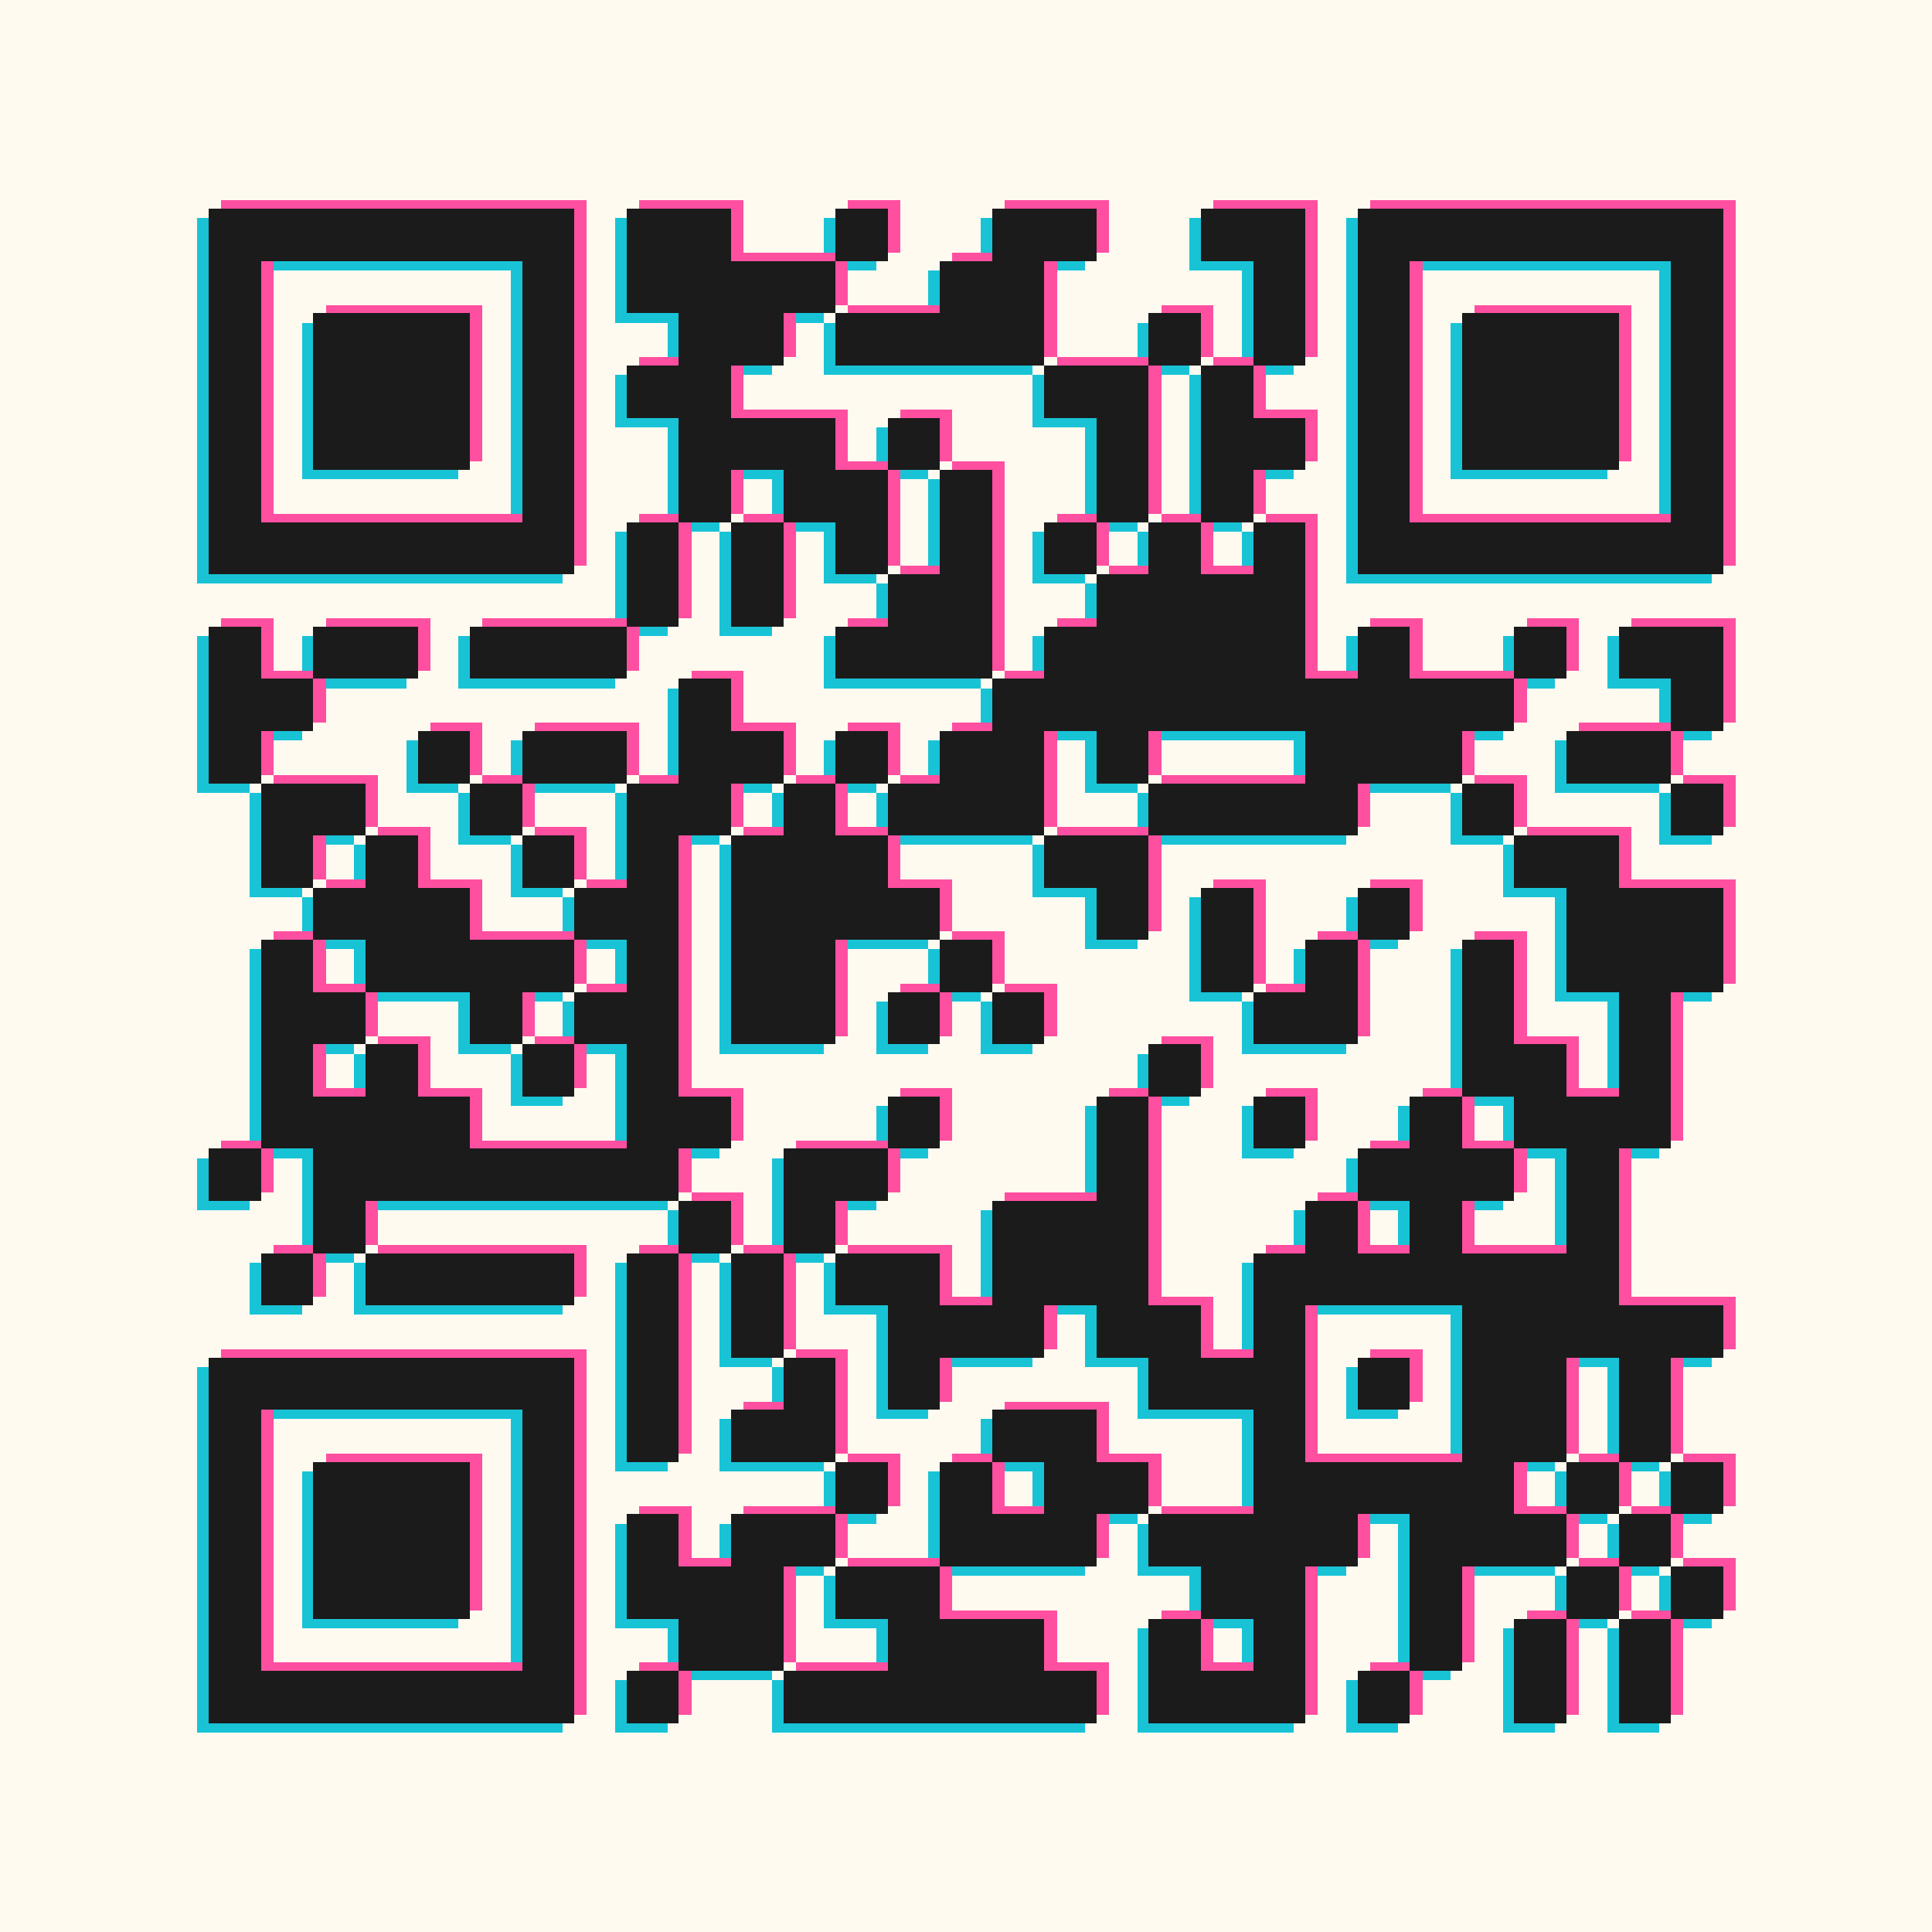
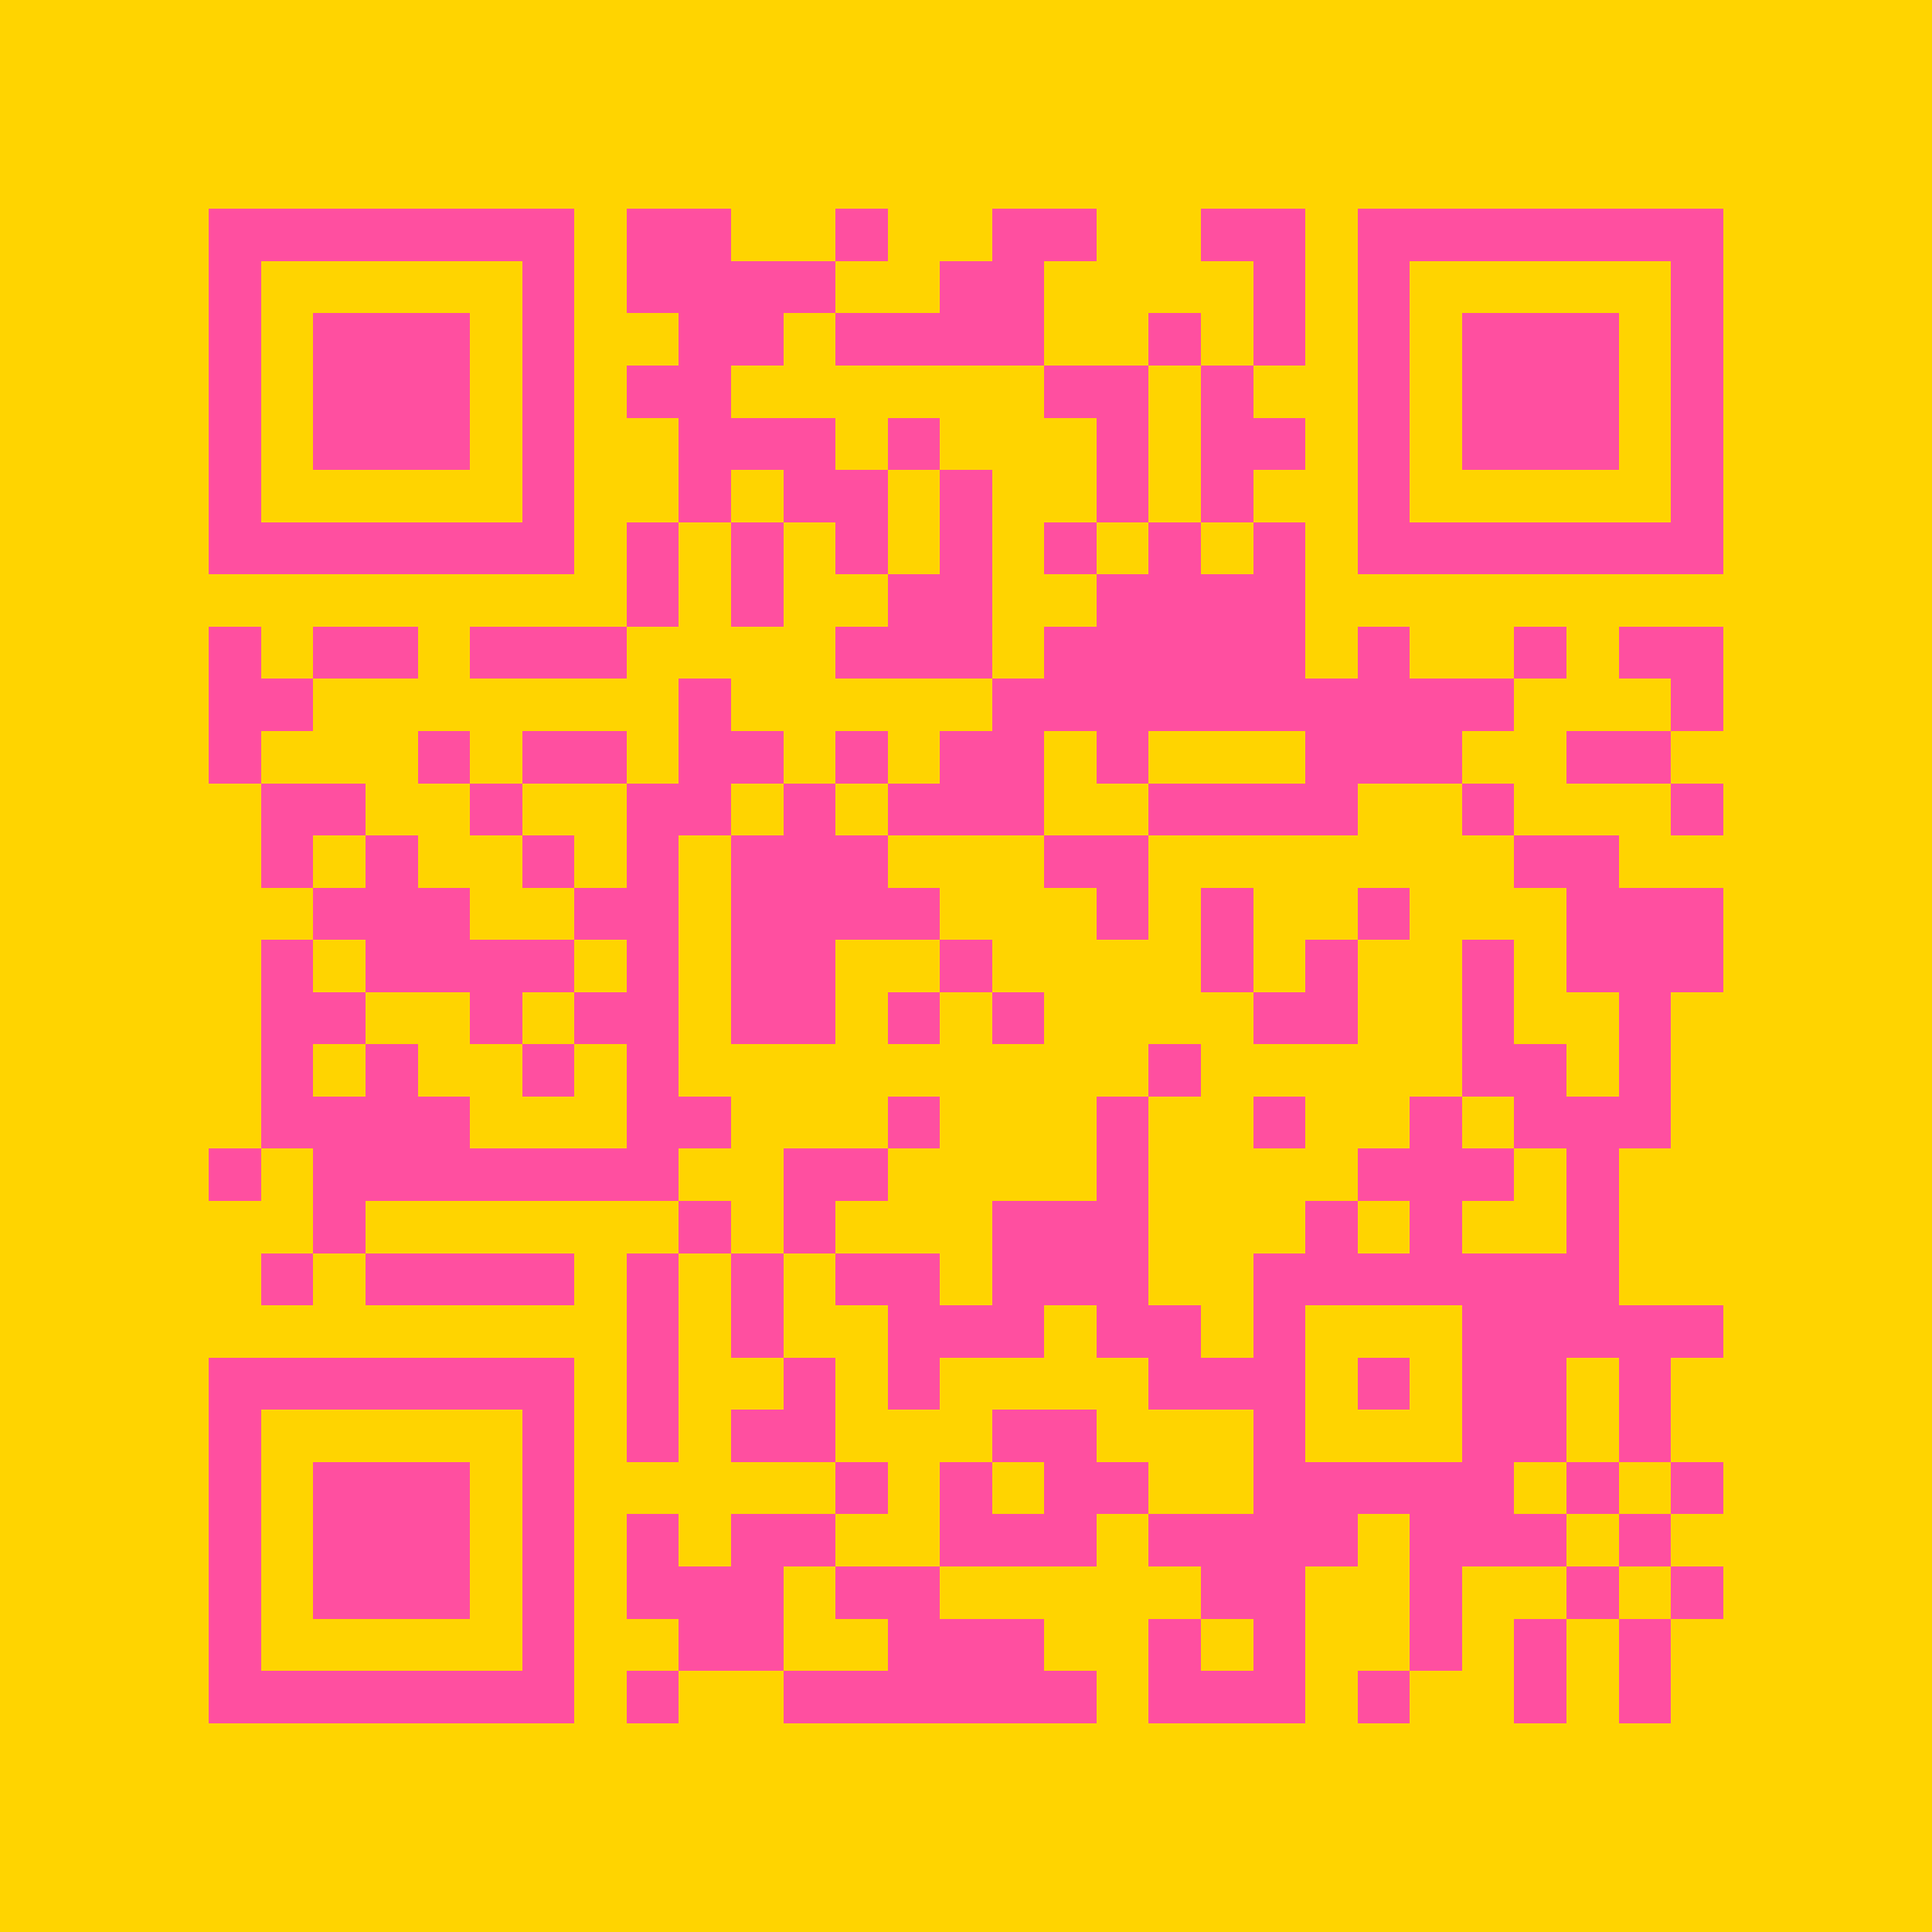
<svg xmlns="http://www.w3.org/2000/svg" viewBox="0 0 37 37" shape-rendering="crispEdges">
-   <rect width="37" height="37" fill="#fffaf0" />
-   <defs>
-     <g id="m">
-       <rect x="4" y="4" width="1" height="1" />
-       <rect x="5" y="4" width="1" height="1" />
-       <rect x="6" y="4" width="1" height="1" />
-       <rect x="7" y="4" width="1" height="1" />
-       <rect x="8" y="4" width="1" height="1" />
-       <rect x="9" y="4" width="1" height="1" />
-       <rect x="10" y="4" width="1" height="1" />
-       <rect x="12" y="4" width="1" height="1" />
-       <rect x="13" y="4" width="1" height="1" />
-       <rect x="16" y="4" width="1" height="1" />
-       <rect x="19" y="4" width="1" height="1" />
-       <rect x="20" y="4" width="1" height="1" />
-       <rect x="23" y="4" width="1" height="1" />
-       <rect x="24" y="4" width="1" height="1" />
-       <rect x="26" y="4" width="1" height="1" />
-       <rect x="27" y="4" width="1" height="1" />
-       <rect x="28" y="4" width="1" height="1" />
-       <rect x="29" y="4" width="1" height="1" />
-       <rect x="30" y="4" width="1" height="1" />
-       <rect x="31" y="4" width="1" height="1" />
-       <rect x="32" y="4" width="1" height="1" />
-       <rect x="4" y="5" width="1" height="1" />
-       <rect x="10" y="5" width="1" height="1" />
-       <rect x="12" y="5" width="1" height="1" />
-       <rect x="13" y="5" width="1" height="1" />
-       <rect x="14" y="5" width="1" height="1" />
-       <rect x="15" y="5" width="1" height="1" />
-       <rect x="18" y="5" width="1" height="1" />
-       <rect x="19" y="5" width="1" height="1" />
-       <rect x="24" y="5" width="1" height="1" />
-       <rect x="26" y="5" width="1" height="1" />
-       <rect x="32" y="5" width="1" height="1" />
-       <rect x="4" y="6" width="1" height="1" />
-       <rect x="6" y="6" width="1" height="1" />
-       <rect x="7" y="6" width="1" height="1" />
-       <rect x="8" y="6" width="1" height="1" />
-       <rect x="10" y="6" width="1" height="1" />
-       <rect x="13" y="6" width="1" height="1" />
-       <rect x="14" y="6" width="1" height="1" />
-       <rect x="16" y="6" width="1" height="1" />
-       <rect x="17" y="6" width="1" height="1" />
-       <rect x="18" y="6" width="1" height="1" />
-       <rect x="19" y="6" width="1" height="1" />
-       <rect x="22" y="6" width="1" height="1" />
-       <rect x="24" y="6" width="1" height="1" />
-       <rect x="26" y="6" width="1" height="1" />
-       <rect x="28" y="6" width="1" height="1" />
-       <rect x="29" y="6" width="1" height="1" />
-       <rect x="30" y="6" width="1" height="1" />
-       <rect x="32" y="6" width="1" height="1" />
-       <rect x="4" y="7" width="1" height="1" />
-       <rect x="6" y="7" width="1" height="1" />
-       <rect x="7" y="7" width="1" height="1" />
-       <rect x="8" y="7" width="1" height="1" />
-       <rect x="10" y="7" width="1" height="1" />
-       <rect x="12" y="7" width="1" height="1" />
-       <rect x="13" y="7" width="1" height="1" />
-       <rect x="20" y="7" width="1" height="1" />
-       <rect x="21" y="7" width="1" height="1" />
-       <rect x="23" y="7" width="1" height="1" />
-       <rect x="26" y="7" width="1" height="1" />
-       <rect x="28" y="7" width="1" height="1" />
-       <rect x="29" y="7" width="1" height="1" />
-       <rect x="30" y="7" width="1" height="1" />
-       <rect x="32" y="7" width="1" height="1" />
-       <rect x="4" y="8" width="1" height="1" />
-       <rect x="6" y="8" width="1" height="1" />
-       <rect x="7" y="8" width="1" height="1" />
-       <rect x="8" y="8" width="1" height="1" />
-       <rect x="10" y="8" width="1" height="1" />
-       <rect x="13" y="8" width="1" height="1" />
-       <rect x="14" y="8" width="1" height="1" />
-       <rect x="15" y="8" width="1" height="1" />
-       <rect x="17" y="8" width="1" height="1" />
-       <rect x="21" y="8" width="1" height="1" />
-       <rect x="23" y="8" width="1" height="1" />
-       <rect x="24" y="8" width="1" height="1" />
-       <rect x="26" y="8" width="1" height="1" />
-       <rect x="28" y="8" width="1" height="1" />
-       <rect x="29" y="8" width="1" height="1" />
-       <rect x="30" y="8" width="1" height="1" />
-       <rect x="32" y="8" width="1" height="1" />
-       <rect x="4" y="9" width="1" height="1" />
-       <rect x="10" y="9" width="1" height="1" />
-       <rect x="13" y="9" width="1" height="1" />
-       <rect x="15" y="9" width="1" height="1" />
-       <rect x="16" y="9" width="1" height="1" />
-       <rect x="18" y="9" width="1" height="1" />
-       <rect x="21" y="9" width="1" height="1" />
-       <rect x="23" y="9" width="1" height="1" />
-       <rect x="26" y="9" width="1" height="1" />
-       <rect x="32" y="9" width="1" height="1" />
-       <rect x="4" y="10" width="1" height="1" />
-       <rect x="5" y="10" width="1" height="1" />
-       <rect x="6" y="10" width="1" height="1" />
-       <rect x="7" y="10" width="1" height="1" />
-       <rect x="8" y="10" width="1" height="1" />
-       <rect x="9" y="10" width="1" height="1" />
-       <rect x="10" y="10" width="1" height="1" />
-       <rect x="12" y="10" width="1" height="1" />
-       <rect x="14" y="10" width="1" height="1" />
-       <rect x="16" y="10" width="1" height="1" />
-       <rect x="18" y="10" width="1" height="1" />
-       <rect x="20" y="10" width="1" height="1" />
-       <rect x="22" y="10" width="1" height="1" />
-       <rect x="24" y="10" width="1" height="1" />
-       <rect x="26" y="10" width="1" height="1" />
-       <rect x="27" y="10" width="1" height="1" />
-       <rect x="28" y="10" width="1" height="1" />
-       <rect x="29" y="10" width="1" height="1" />
-       <rect x="30" y="10" width="1" height="1" />
-       <rect x="31" y="10" width="1" height="1" />
-       <rect x="32" y="10" width="1" height="1" />
-       <rect x="12" y="11" width="1" height="1" />
-       <rect x="14" y="11" width="1" height="1" />
-       <rect x="17" y="11" width="1" height="1" />
-       <rect x="18" y="11" width="1" height="1" />
-       <rect x="21" y="11" width="1" height="1" />
-       <rect x="22" y="11" width="1" height="1" />
-       <rect x="23" y="11" width="1" height="1" />
-       <rect x="24" y="11" width="1" height="1" />
-       <rect x="4" y="12" width="1" height="1" />
-       <rect x="6" y="12" width="1" height="1" />
-       <rect x="7" y="12" width="1" height="1" />
-       <rect x="9" y="12" width="1" height="1" />
-       <rect x="10" y="12" width="1" height="1" />
-       <rect x="11" y="12" width="1" height="1" />
-       <rect x="16" y="12" width="1" height="1" />
-       <rect x="17" y="12" width="1" height="1" />
-       <rect x="18" y="12" width="1" height="1" />
-       <rect x="20" y="12" width="1" height="1" />
-       <rect x="21" y="12" width="1" height="1" />
-       <rect x="22" y="12" width="1" height="1" />
-       <rect x="23" y="12" width="1" height="1" />
-       <rect x="24" y="12" width="1" height="1" />
-       <rect x="26" y="12" width="1" height="1" />
-       <rect x="29" y="12" width="1" height="1" />
-       <rect x="31" y="12" width="1" height="1" />
-       <rect x="32" y="12" width="1" height="1" />
-       <rect x="4" y="13" width="1" height="1" />
-       <rect x="5" y="13" width="1" height="1" />
-       <rect x="13" y="13" width="1" height="1" />
-       <rect x="19" y="13" width="1" height="1" />
-       <rect x="20" y="13" width="1" height="1" />
-       <rect x="21" y="13" width="1" height="1" />
-       <rect x="22" y="13" width="1" height="1" />
-       <rect x="23" y="13" width="1" height="1" />
-       <rect x="24" y="13" width="1" height="1" />
-       <rect x="25" y="13" width="1" height="1" />
-       <rect x="26" y="13" width="1" height="1" />
-       <rect x="27" y="13" width="1" height="1" />
-       <rect x="28" y="13" width="1" height="1" />
-       <rect x="32" y="13" width="1" height="1" />
-       <rect x="4" y="14" width="1" height="1" />
-       <rect x="8" y="14" width="1" height="1" />
-       <rect x="10" y="14" width="1" height="1" />
-       <rect x="11" y="14" width="1" height="1" />
-       <rect x="13" y="14" width="1" height="1" />
-       <rect x="14" y="14" width="1" height="1" />
-       <rect x="16" y="14" width="1" height="1" />
-       <rect x="18" y="14" width="1" height="1" />
-       <rect x="19" y="14" width="1" height="1" />
-       <rect x="21" y="14" width="1" height="1" />
-       <rect x="25" y="14" width="1" height="1" />
-       <rect x="26" y="14" width="1" height="1" />
-       <rect x="27" y="14" width="1" height="1" />
-       <rect x="30" y="14" width="1" height="1" />
-       <rect x="31" y="14" width="1" height="1" />
-       <rect x="5" y="15" width="1" height="1" />
-       <rect x="6" y="15" width="1" height="1" />
-       <rect x="9" y="15" width="1" height="1" />
-       <rect x="12" y="15" width="1" height="1" />
-       <rect x="13" y="15" width="1" height="1" />
-       <rect x="15" y="15" width="1" height="1" />
-       <rect x="17" y="15" width="1" height="1" />
-       <rect x="18" y="15" width="1" height="1" />
-       <rect x="19" y="15" width="1" height="1" />
-       <rect x="22" y="15" width="1" height="1" />
-       <rect x="23" y="15" width="1" height="1" />
-       <rect x="24" y="15" width="1" height="1" />
-       <rect x="25" y="15" width="1" height="1" />
-       <rect x="28" y="15" width="1" height="1" />
-       <rect x="32" y="15" width="1" height="1" />
-       <rect x="5" y="16" width="1" height="1" />
-       <rect x="7" y="16" width="1" height="1" />
-       <rect x="10" y="16" width="1" height="1" />
-       <rect x="12" y="16" width="1" height="1" />
-       <rect x="14" y="16" width="1" height="1" />
-       <rect x="15" y="16" width="1" height="1" />
-       <rect x="16" y="16" width="1" height="1" />
-       <rect x="20" y="16" width="1" height="1" />
-       <rect x="21" y="16" width="1" height="1" />
-       <rect x="29" y="16" width="1" height="1" />
-       <rect x="30" y="16" width="1" height="1" />
-       <rect x="6" y="17" width="1" height="1" />
-       <rect x="7" y="17" width="1" height="1" />
-       <rect x="8" y="17" width="1" height="1" />
-       <rect x="11" y="17" width="1" height="1" />
-       <rect x="12" y="17" width="1" height="1" />
-       <rect x="14" y="17" width="1" height="1" />
-       <rect x="15" y="17" width="1" height="1" />
-       <rect x="16" y="17" width="1" height="1" />
-       <rect x="17" y="17" width="1" height="1" />
-       <rect x="21" y="17" width="1" height="1" />
-       <rect x="23" y="17" width="1" height="1" />
-       <rect x="26" y="17" width="1" height="1" />
-       <rect x="30" y="17" width="1" height="1" />
-       <rect x="31" y="17" width="1" height="1" />
-       <rect x="32" y="17" width="1" height="1" />
-       <rect x="5" y="18" width="1" height="1" />
-       <rect x="7" y="18" width="1" height="1" />
-       <rect x="8" y="18" width="1" height="1" />
-       <rect x="9" y="18" width="1" height="1" />
-       <rect x="10" y="18" width="1" height="1" />
-       <rect x="12" y="18" width="1" height="1" />
-       <rect x="14" y="18" width="1" height="1" />
-       <rect x="15" y="18" width="1" height="1" />
-       <rect x="18" y="18" width="1" height="1" />
-       <rect x="23" y="18" width="1" height="1" />
-       <rect x="25" y="18" width="1" height="1" />
-       <rect x="28" y="18" width="1" height="1" />
-       <rect x="30" y="18" width="1" height="1" />
-       <rect x="31" y="18" width="1" height="1" />
-       <rect x="32" y="18" width="1" height="1" />
-       <rect x="5" y="19" width="1" height="1" />
-       <rect x="6" y="19" width="1" height="1" />
-       <rect x="9" y="19" width="1" height="1" />
-       <rect x="11" y="19" width="1" height="1" />
-       <rect x="12" y="19" width="1" height="1" />
-       <rect x="14" y="19" width="1" height="1" />
-       <rect x="15" y="19" width="1" height="1" />
-       <rect x="17" y="19" width="1" height="1" />
-       <rect x="19" y="19" width="1" height="1" />
-       <rect x="24" y="19" width="1" height="1" />
-       <rect x="25" y="19" width="1" height="1" />
-       <rect x="28" y="19" width="1" height="1" />
-       <rect x="31" y="19" width="1" height="1" />
-       <rect x="5" y="20" width="1" height="1" />
-       <rect x="7" y="20" width="1" height="1" />
-       <rect x="10" y="20" width="1" height="1" />
-       <rect x="12" y="20" width="1" height="1" />
-       <rect x="22" y="20" width="1" height="1" />
-       <rect x="28" y="20" width="1" height="1" />
-       <rect x="29" y="20" width="1" height="1" />
-       <rect x="31" y="20" width="1" height="1" />
-       <rect x="5" y="21" width="1" height="1" />
-       <rect x="6" y="21" width="1" height="1" />
-       <rect x="7" y="21" width="1" height="1" />
-       <rect x="8" y="21" width="1" height="1" />
-       <rect x="12" y="21" width="1" height="1" />
-       <rect x="13" y="21" width="1" height="1" />
-       <rect x="17" y="21" width="1" height="1" />
-       <rect x="21" y="21" width="1" height="1" />
-       <rect x="24" y="21" width="1" height="1" />
-       <rect x="27" y="21" width="1" height="1" />
-       <rect x="29" y="21" width="1" height="1" />
-       <rect x="30" y="21" width="1" height="1" />
-       <rect x="31" y="21" width="1" height="1" />
-       <rect x="4" y="22" width="1" height="1" />
-       <rect x="6" y="22" width="1" height="1" />
-       <rect x="7" y="22" width="1" height="1" />
-       <rect x="8" y="22" width="1" height="1" />
-       <rect x="9" y="22" width="1" height="1" />
-       <rect x="10" y="22" width="1" height="1" />
-       <rect x="11" y="22" width="1" height="1" />
-       <rect x="12" y="22" width="1" height="1" />
-       <rect x="15" y="22" width="1" height="1" />
-       <rect x="16" y="22" width="1" height="1" />
-       <rect x="21" y="22" width="1" height="1" />
-       <rect x="26" y="22" width="1" height="1" />
-       <rect x="27" y="22" width="1" height="1" />
-       <rect x="28" y="22" width="1" height="1" />
-       <rect x="30" y="22" width="1" height="1" />
-       <rect x="6" y="23" width="1" height="1" />
-       <rect x="13" y="23" width="1" height="1" />
-       <rect x="15" y="23" width="1" height="1" />
-       <rect x="19" y="23" width="1" height="1" />
-       <rect x="20" y="23" width="1" height="1" />
-       <rect x="21" y="23" width="1" height="1" />
-       <rect x="25" y="23" width="1" height="1" />
-       <rect x="27" y="23" width="1" height="1" />
-       <rect x="30" y="23" width="1" height="1" />
-       <rect x="5" y="24" width="1" height="1" />
-       <rect x="7" y="24" width="1" height="1" />
-       <rect x="8" y="24" width="1" height="1" />
-       <rect x="9" y="24" width="1" height="1" />
-       <rect x="10" y="24" width="1" height="1" />
-       <rect x="12" y="24" width="1" height="1" />
-       <rect x="14" y="24" width="1" height="1" />
-       <rect x="16" y="24" width="1" height="1" />
-       <rect x="17" y="24" width="1" height="1" />
-       <rect x="19" y="24" width="1" height="1" />
-       <rect x="20" y="24" width="1" height="1" />
-       <rect x="21" y="24" width="1" height="1" />
-       <rect x="24" y="24" width="1" height="1" />
-       <rect x="25" y="24" width="1" height="1" />
-       <rect x="26" y="24" width="1" height="1" />
-       <rect x="27" y="24" width="1" height="1" />
-       <rect x="28" y="24" width="1" height="1" />
-       <rect x="29" y="24" width="1" height="1" />
-       <rect x="30" y="24" width="1" height="1" />
-       <rect x="12" y="25" width="1" height="1" />
-       <rect x="14" y="25" width="1" height="1" />
-       <rect x="17" y="25" width="1" height="1" />
-       <rect x="18" y="25" width="1" height="1" />
-       <rect x="19" y="25" width="1" height="1" />
-       <rect x="21" y="25" width="1" height="1" />
-       <rect x="22" y="25" width="1" height="1" />
-       <rect x="24" y="25" width="1" height="1" />
-       <rect x="28" y="25" width="1" height="1" />
-       <rect x="29" y="25" width="1" height="1" />
-       <rect x="30" y="25" width="1" height="1" />
-       <rect x="31" y="25" width="1" height="1" />
-       <rect x="32" y="25" width="1" height="1" />
-       <rect x="4" y="26" width="1" height="1" />
-       <rect x="5" y="26" width="1" height="1" />
-       <rect x="6" y="26" width="1" height="1" />
-       <rect x="7" y="26" width="1" height="1" />
-       <rect x="8" y="26" width="1" height="1" />
-       <rect x="9" y="26" width="1" height="1" />
-       <rect x="10" y="26" width="1" height="1" />
-       <rect x="12" y="26" width="1" height="1" />
-       <rect x="15" y="26" width="1" height="1" />
-       <rect x="17" y="26" width="1" height="1" />
-       <rect x="22" y="26" width="1" height="1" />
-       <rect x="23" y="26" width="1" height="1" />
-       <rect x="24" y="26" width="1" height="1" />
-       <rect x="26" y="26" width="1" height="1" />
-       <rect x="28" y="26" width="1" height="1" />
-       <rect x="29" y="26" width="1" height="1" />
-       <rect x="31" y="26" width="1" height="1" />
-       <rect x="4" y="27" width="1" height="1" />
-       <rect x="10" y="27" width="1" height="1" />
-       <rect x="12" y="27" width="1" height="1" />
-       <rect x="14" y="27" width="1" height="1" />
-       <rect x="15" y="27" width="1" height="1" />
-       <rect x="19" y="27" width="1" height="1" />
-       <rect x="20" y="27" width="1" height="1" />
-       <rect x="24" y="27" width="1" height="1" />
-       <rect x="28" y="27" width="1" height="1" />
-       <rect x="29" y="27" width="1" height="1" />
-       <rect x="31" y="27" width="1" height="1" />
-       <rect x="4" y="28" width="1" height="1" />
-       <rect x="6" y="28" width="1" height="1" />
-       <rect x="7" y="28" width="1" height="1" />
-       <rect x="8" y="28" width="1" height="1" />
-       <rect x="10" y="28" width="1" height="1" />
-       <rect x="16" y="28" width="1" height="1" />
-       <rect x="18" y="28" width="1" height="1" />
-       <rect x="20" y="28" width="1" height="1" />
-       <rect x="21" y="28" width="1" height="1" />
-       <rect x="24" y="28" width="1" height="1" />
-       <rect x="25" y="28" width="1" height="1" />
-       <rect x="26" y="28" width="1" height="1" />
-       <rect x="27" y="28" width="1" height="1" />
-       <rect x="28" y="28" width="1" height="1" />
-       <rect x="30" y="28" width="1" height="1" />
-       <rect x="32" y="28" width="1" height="1" />
-       <rect x="4" y="29" width="1" height="1" />
-       <rect x="6" y="29" width="1" height="1" />
-       <rect x="7" y="29" width="1" height="1" />
-       <rect x="8" y="29" width="1" height="1" />
-       <rect x="10" y="29" width="1" height="1" />
-       <rect x="12" y="29" width="1" height="1" />
-       <rect x="14" y="29" width="1" height="1" />
-       <rect x="15" y="29" width="1" height="1" />
-       <rect x="18" y="29" width="1" height="1" />
-       <rect x="19" y="29" width="1" height="1" />
-       <rect x="20" y="29" width="1" height="1" />
-       <rect x="22" y="29" width="1" height="1" />
-       <rect x="23" y="29" width="1" height="1" />
-       <rect x="24" y="29" width="1" height="1" />
-       <rect x="25" y="29" width="1" height="1" />
-       <rect x="27" y="29" width="1" height="1" />
-       <rect x="28" y="29" width="1" height="1" />
-       <rect x="29" y="29" width="1" height="1" />
-       <rect x="31" y="29" width="1" height="1" />
-       <rect x="4" y="30" width="1" height="1" />
-       <rect x="6" y="30" width="1" height="1" />
-       <rect x="7" y="30" width="1" height="1" />
-       <rect x="8" y="30" width="1" height="1" />
-       <rect x="10" y="30" width="1" height="1" />
-       <rect x="12" y="30" width="1" height="1" />
-       <rect x="13" y="30" width="1" height="1" />
-       <rect x="14" y="30" width="1" height="1" />
-       <rect x="16" y="30" width="1" height="1" />
-       <rect x="17" y="30" width="1" height="1" />
-       <rect x="23" y="30" width="1" height="1" />
-       <rect x="24" y="30" width="1" height="1" />
-       <rect x="27" y="30" width="1" height="1" />
-       <rect x="30" y="30" width="1" height="1" />
-       <rect x="32" y="30" width="1" height="1" />
-       <rect x="4" y="31" width="1" height="1" />
-       <rect x="10" y="31" width="1" height="1" />
-       <rect x="13" y="31" width="1" height="1" />
-       <rect x="14" y="31" width="1" height="1" />
-       <rect x="17" y="31" width="1" height="1" />
-       <rect x="18" y="31" width="1" height="1" />
-       <rect x="19" y="31" width="1" height="1" />
-       <rect x="22" y="31" width="1" height="1" />
-       <rect x="24" y="31" width="1" height="1" />
-       <rect x="27" y="31" width="1" height="1" />
-       <rect x="29" y="31" width="1" height="1" />
-       <rect x="31" y="31" width="1" height="1" />
-       <rect x="4" y="32" width="1" height="1" />
-       <rect x="5" y="32" width="1" height="1" />
-       <rect x="6" y="32" width="1" height="1" />
-       <rect x="7" y="32" width="1" height="1" />
-       <rect x="8" y="32" width="1" height="1" />
-       <rect x="9" y="32" width="1" height="1" />
-       <rect x="10" y="32" width="1" height="1" />
-       <rect x="12" y="32" width="1" height="1" />
-       <rect x="15" y="32" width="1" height="1" />
-       <rect x="16" y="32" width="1" height="1" />
-       <rect x="17" y="32" width="1" height="1" />
-       <rect x="18" y="32" width="1" height="1" />
-       <rect x="19" y="32" width="1" height="1" />
-       <rect x="20" y="32" width="1" height="1" />
-       <rect x="22" y="32" width="1" height="1" />
-       <rect x="23" y="32" width="1" height="1" />
-       <rect x="24" y="32" width="1" height="1" />
-       <rect x="26" y="32" width="1" height="1" />
-       <rect x="29" y="32" width="1" height="1" />
-       <rect x="31" y="32" width="1" height="1" />
-     </g>
-   </defs>
-   <use href="#m" fill="#18c3d6" transform="translate(-0.22 0.18)" />
-   <use href="#m" fill="#ff4fa0" transform="translate(0.24 -0.16)" />
-   <use href="#m" fill="#1b1b1b" />
+   <rect width="37" height="37" fill="#ffd400" />
+   <g fill="#ff4fa0">
+     <rect x="4" y="4" width="1" height="1" />
+     <rect x="5" y="4" width="1" height="1" />
+     <rect x="6" y="4" width="1" height="1" />
+     <rect x="7" y="4" width="1" height="1" />
+     <rect x="8" y="4" width="1" height="1" />
+     <rect x="9" y="4" width="1" height="1" />
+     <rect x="10" y="4" width="1" height="1" />
+     <rect x="12" y="4" width="1" height="1" />
+     <rect x="13" y="4" width="1" height="1" />
+     <rect x="16" y="4" width="1" height="1" />
+     <rect x="19" y="4" width="1" height="1" />
+     <rect x="20" y="4" width="1" height="1" />
+     <rect x="23" y="4" width="1" height="1" />
+     <rect x="24" y="4" width="1" height="1" />
+     <rect x="26" y="4" width="1" height="1" />
+     <rect x="27" y="4" width="1" height="1" />
+     <rect x="28" y="4" width="1" height="1" />
+     <rect x="29" y="4" width="1" height="1" />
+     <rect x="30" y="4" width="1" height="1" />
+     <rect x="31" y="4" width="1" height="1" />
+     <rect x="32" y="4" width="1" height="1" />
+     <rect x="4" y="5" width="1" height="1" />
+     <rect x="10" y="5" width="1" height="1" />
+     <rect x="12" y="5" width="1" height="1" />
+     <rect x="13" y="5" width="1" height="1" />
+     <rect x="14" y="5" width="1" height="1" />
+     <rect x="15" y="5" width="1" height="1" />
+     <rect x="18" y="5" width="1" height="1" />
+     <rect x="19" y="5" width="1" height="1" />
+     <rect x="24" y="5" width="1" height="1" />
+     <rect x="26" y="5" width="1" height="1" />
+     <rect x="32" y="5" width="1" height="1" />
+     <rect x="4" y="6" width="1" height="1" />
+     <rect x="6" y="6" width="1" height="1" />
+     <rect x="7" y="6" width="1" height="1" />
+     <rect x="8" y="6" width="1" height="1" />
+     <rect x="10" y="6" width="1" height="1" />
+     <rect x="13" y="6" width="1" height="1" />
+     <rect x="14" y="6" width="1" height="1" />
+     <rect x="16" y="6" width="1" height="1" />
+     <rect x="17" y="6" width="1" height="1" />
+     <rect x="18" y="6" width="1" height="1" />
+     <rect x="19" y="6" width="1" height="1" />
+     <rect x="22" y="6" width="1" height="1" />
+     <rect x="24" y="6" width="1" height="1" />
+     <rect x="26" y="6" width="1" height="1" />
+     <rect x="28" y="6" width="1" height="1" />
+     <rect x="29" y="6" width="1" height="1" />
+     <rect x="30" y="6" width="1" height="1" />
+     <rect x="32" y="6" width="1" height="1" />
+     <rect x="4" y="7" width="1" height="1" />
+     <rect x="6" y="7" width="1" height="1" />
+     <rect x="7" y="7" width="1" height="1" />
+     <rect x="8" y="7" width="1" height="1" />
+     <rect x="10" y="7" width="1" height="1" />
+     <rect x="12" y="7" width="1" height="1" />
+     <rect x="13" y="7" width="1" height="1" />
+     <rect x="20" y="7" width="1" height="1" />
+     <rect x="21" y="7" width="1" height="1" />
+     <rect x="23" y="7" width="1" height="1" />
+     <rect x="26" y="7" width="1" height="1" />
+     <rect x="28" y="7" width="1" height="1" />
+     <rect x="29" y="7" width="1" height="1" />
+     <rect x="30" y="7" width="1" height="1" />
+     <rect x="32" y="7" width="1" height="1" />
+     <rect x="4" y="8" width="1" height="1" />
+     <rect x="6" y="8" width="1" height="1" />
+     <rect x="7" y="8" width="1" height="1" />
+     <rect x="8" y="8" width="1" height="1" />
+     <rect x="10" y="8" width="1" height="1" />
+     <rect x="13" y="8" width="1" height="1" />
+     <rect x="14" y="8" width="1" height="1" />
+     <rect x="15" y="8" width="1" height="1" />
+     <rect x="17" y="8" width="1" height="1" />
+     <rect x="21" y="8" width="1" height="1" />
+     <rect x="23" y="8" width="1" height="1" />
+     <rect x="24" y="8" width="1" height="1" />
+     <rect x="26" y="8" width="1" height="1" />
+     <rect x="28" y="8" width="1" height="1" />
+     <rect x="29" y="8" width="1" height="1" />
+     <rect x="30" y="8" width="1" height="1" />
+     <rect x="32" y="8" width="1" height="1" />
+     <rect x="4" y="9" width="1" height="1" />
+     <rect x="10" y="9" width="1" height="1" />
+     <rect x="13" y="9" width="1" height="1" />
+     <rect x="15" y="9" width="1" height="1" />
+     <rect x="16" y="9" width="1" height="1" />
+     <rect x="18" y="9" width="1" height="1" />
+     <rect x="21" y="9" width="1" height="1" />
+     <rect x="23" y="9" width="1" height="1" />
+     <rect x="26" y="9" width="1" height="1" />
+     <rect x="32" y="9" width="1" height="1" />
+     <rect x="4" y="10" width="1" height="1" />
+     <rect x="5" y="10" width="1" height="1" />
+     <rect x="6" y="10" width="1" height="1" />
+     <rect x="7" y="10" width="1" height="1" />
+     <rect x="8" y="10" width="1" height="1" />
+     <rect x="9" y="10" width="1" height="1" />
+     <rect x="10" y="10" width="1" height="1" />
+     <rect x="12" y="10" width="1" height="1" />
+     <rect x="14" y="10" width="1" height="1" />
+     <rect x="16" y="10" width="1" height="1" />
+     <rect x="18" y="10" width="1" height="1" />
+     <rect x="20" y="10" width="1" height="1" />
+     <rect x="22" y="10" width="1" height="1" />
+     <rect x="24" y="10" width="1" height="1" />
+     <rect x="26" y="10" width="1" height="1" />
+     <rect x="27" y="10" width="1" height="1" />
+     <rect x="28" y="10" width="1" height="1" />
+     <rect x="29" y="10" width="1" height="1" />
+     <rect x="30" y="10" width="1" height="1" />
+     <rect x="31" y="10" width="1" height="1" />
+     <rect x="32" y="10" width="1" height="1" />
+     <rect x="12" y="11" width="1" height="1" />
+     <rect x="14" y="11" width="1" height="1" />
+     <rect x="17" y="11" width="1" height="1" />
+     <rect x="18" y="11" width="1" height="1" />
+     <rect x="21" y="11" width="1" height="1" />
+     <rect x="22" y="11" width="1" height="1" />
+     <rect x="23" y="11" width="1" height="1" />
+     <rect x="24" y="11" width="1" height="1" />
+     <rect x="4" y="12" width="1" height="1" />
+     <rect x="6" y="12" width="1" height="1" />
+     <rect x="7" y="12" width="1" height="1" />
+     <rect x="9" y="12" width="1" height="1" />
+     <rect x="10" y="12" width="1" height="1" />
+     <rect x="11" y="12" width="1" height="1" />
+     <rect x="16" y="12" width="1" height="1" />
+     <rect x="17" y="12" width="1" height="1" />
+     <rect x="18" y="12" width="1" height="1" />
+     <rect x="20" y="12" width="1" height="1" />
+     <rect x="21" y="12" width="1" height="1" />
+     <rect x="22" y="12" width="1" height="1" />
+     <rect x="23" y="12" width="1" height="1" />
+     <rect x="24" y="12" width="1" height="1" />
+     <rect x="26" y="12" width="1" height="1" />
+     <rect x="29" y="12" width="1" height="1" />
+     <rect x="31" y="12" width="1" height="1" />
+     <rect x="32" y="12" width="1" height="1" />
+     <rect x="4" y="13" width="1" height="1" />
+     <rect x="5" y="13" width="1" height="1" />
+     <rect x="13" y="13" width="1" height="1" />
+     <rect x="19" y="13" width="1" height="1" />
+     <rect x="20" y="13" width="1" height="1" />
+     <rect x="21" y="13" width="1" height="1" />
+     <rect x="22" y="13" width="1" height="1" />
+     <rect x="23" y="13" width="1" height="1" />
+     <rect x="24" y="13" width="1" height="1" />
+     <rect x="25" y="13" width="1" height="1" />
+     <rect x="26" y="13" width="1" height="1" />
+     <rect x="27" y="13" width="1" height="1" />
+     <rect x="28" y="13" width="1" height="1" />
+     <rect x="32" y="13" width="1" height="1" />
+     <rect x="4" y="14" width="1" height="1" />
+     <rect x="8" y="14" width="1" height="1" />
+     <rect x="10" y="14" width="1" height="1" />
+     <rect x="11" y="14" width="1" height="1" />
+     <rect x="13" y="14" width="1" height="1" />
+     <rect x="14" y="14" width="1" height="1" />
+     <rect x="16" y="14" width="1" height="1" />
+     <rect x="18" y="14" width="1" height="1" />
+     <rect x="19" y="14" width="1" height="1" />
+     <rect x="21" y="14" width="1" height="1" />
+     <rect x="25" y="14" width="1" height="1" />
+     <rect x="26" y="14" width="1" height="1" />
+     <rect x="27" y="14" width="1" height="1" />
+     <rect x="30" y="14" width="1" height="1" />
+     <rect x="31" y="14" width="1" height="1" />
+     <rect x="5" y="15" width="1" height="1" />
+     <rect x="6" y="15" width="1" height="1" />
+     <rect x="9" y="15" width="1" height="1" />
+     <rect x="12" y="15" width="1" height="1" />
+     <rect x="13" y="15" width="1" height="1" />
+     <rect x="15" y="15" width="1" height="1" />
+     <rect x="17" y="15" width="1" height="1" />
+     <rect x="18" y="15" width="1" height="1" />
+     <rect x="19" y="15" width="1" height="1" />
+     <rect x="22" y="15" width="1" height="1" />
+     <rect x="23" y="15" width="1" height="1" />
+     <rect x="24" y="15" width="1" height="1" />
+     <rect x="25" y="15" width="1" height="1" />
+     <rect x="28" y="15" width="1" height="1" />
+     <rect x="32" y="15" width="1" height="1" />
+     <rect x="5" y="16" width="1" height="1" />
+     <rect x="7" y="16" width="1" height="1" />
+     <rect x="10" y="16" width="1" height="1" />
+     <rect x="12" y="16" width="1" height="1" />
+     <rect x="14" y="16" width="1" height="1" />
+     <rect x="15" y="16" width="1" height="1" />
+     <rect x="16" y="16" width="1" height="1" />
+     <rect x="20" y="16" width="1" height="1" />
+     <rect x="21" y="16" width="1" height="1" />
+     <rect x="29" y="16" width="1" height="1" />
+     <rect x="30" y="16" width="1" height="1" />
+     <rect x="6" y="17" width="1" height="1" />
+     <rect x="7" y="17" width="1" height="1" />
+     <rect x="8" y="17" width="1" height="1" />
+     <rect x="11" y="17" width="1" height="1" />
+     <rect x="12" y="17" width="1" height="1" />
+     <rect x="14" y="17" width="1" height="1" />
+     <rect x="15" y="17" width="1" height="1" />
+     <rect x="16" y="17" width="1" height="1" />
+     <rect x="17" y="17" width="1" height="1" />
+     <rect x="21" y="17" width="1" height="1" />
+     <rect x="23" y="17" width="1" height="1" />
+     <rect x="26" y="17" width="1" height="1" />
+     <rect x="30" y="17" width="1" height="1" />
+     <rect x="31" y="17" width="1" height="1" />
+     <rect x="32" y="17" width="1" height="1" />
+     <rect x="5" y="18" width="1" height="1" />
+     <rect x="7" y="18" width="1" height="1" />
+     <rect x="8" y="18" width="1" height="1" />
+     <rect x="9" y="18" width="1" height="1" />
+     <rect x="10" y="18" width="1" height="1" />
+     <rect x="12" y="18" width="1" height="1" />
+     <rect x="14" y="18" width="1" height="1" />
+     <rect x="15" y="18" width="1" height="1" />
+     <rect x="18" y="18" width="1" height="1" />
+     <rect x="23" y="18" width="1" height="1" />
+     <rect x="25" y="18" width="1" height="1" />
+     <rect x="28" y="18" width="1" height="1" />
+     <rect x="30" y="18" width="1" height="1" />
+     <rect x="31" y="18" width="1" height="1" />
+     <rect x="32" y="18" width="1" height="1" />
+     <rect x="5" y="19" width="1" height="1" />
+     <rect x="6" y="19" width="1" height="1" />
+     <rect x="9" y="19" width="1" height="1" />
+     <rect x="11" y="19" width="1" height="1" />
+     <rect x="12" y="19" width="1" height="1" />
+     <rect x="14" y="19" width="1" height="1" />
+     <rect x="15" y="19" width="1" height="1" />
+     <rect x="17" y="19" width="1" height="1" />
+     <rect x="19" y="19" width="1" height="1" />
+     <rect x="24" y="19" width="1" height="1" />
+     <rect x="25" y="19" width="1" height="1" />
+     <rect x="28" y="19" width="1" height="1" />
+     <rect x="31" y="19" width="1" height="1" />
+     <rect x="5" y="20" width="1" height="1" />
+     <rect x="7" y="20" width="1" height="1" />
+     <rect x="10" y="20" width="1" height="1" />
+     <rect x="12" y="20" width="1" height="1" />
+     <rect x="22" y="20" width="1" height="1" />
+     <rect x="28" y="20" width="1" height="1" />
+     <rect x="29" y="20" width="1" height="1" />
+     <rect x="31" y="20" width="1" height="1" />
+     <rect x="5" y="21" width="1" height="1" />
+     <rect x="6" y="21" width="1" height="1" />
+     <rect x="7" y="21" width="1" height="1" />
+     <rect x="8" y="21" width="1" height="1" />
+     <rect x="12" y="21" width="1" height="1" />
+     <rect x="13" y="21" width="1" height="1" />
+     <rect x="17" y="21" width="1" height="1" />
+     <rect x="21" y="21" width="1" height="1" />
+     <rect x="24" y="21" width="1" height="1" />
+     <rect x="27" y="21" width="1" height="1" />
+     <rect x="29" y="21" width="1" height="1" />
+     <rect x="30" y="21" width="1" height="1" />
+     <rect x="31" y="21" width="1" height="1" />
+     <rect x="4" y="22" width="1" height="1" />
+     <rect x="6" y="22" width="1" height="1" />
+     <rect x="7" y="22" width="1" height="1" />
+     <rect x="8" y="22" width="1" height="1" />
+     <rect x="9" y="22" width="1" height="1" />
+     <rect x="10" y="22" width="1" height="1" />
+     <rect x="11" y="22" width="1" height="1" />
+     <rect x="12" y="22" width="1" height="1" />
+     <rect x="15" y="22" width="1" height="1" />
+     <rect x="16" y="22" width="1" height="1" />
+     <rect x="21" y="22" width="1" height="1" />
+     <rect x="26" y="22" width="1" height="1" />
+     <rect x="27" y="22" width="1" height="1" />
+     <rect x="28" y="22" width="1" height="1" />
+     <rect x="30" y="22" width="1" height="1" />
+     <rect x="6" y="23" width="1" height="1" />
+     <rect x="13" y="23" width="1" height="1" />
+     <rect x="15" y="23" width="1" height="1" />
+     <rect x="19" y="23" width="1" height="1" />
+     <rect x="20" y="23" width="1" height="1" />
+     <rect x="21" y="23" width="1" height="1" />
+     <rect x="25" y="23" width="1" height="1" />
+     <rect x="27" y="23" width="1" height="1" />
+     <rect x="30" y="23" width="1" height="1" />
+     <rect x="5" y="24" width="1" height="1" />
+     <rect x="7" y="24" width="1" height="1" />
+     <rect x="8" y="24" width="1" height="1" />
+     <rect x="9" y="24" width="1" height="1" />
+     <rect x="10" y="24" width="1" height="1" />
+     <rect x="12" y="24" width="1" height="1" />
+     <rect x="14" y="24" width="1" height="1" />
+     <rect x="16" y="24" width="1" height="1" />
+     <rect x="17" y="24" width="1" height="1" />
+     <rect x="19" y="24" width="1" height="1" />
+     <rect x="20" y="24" width="1" height="1" />
+     <rect x="21" y="24" width="1" height="1" />
+     <rect x="24" y="24" width="1" height="1" />
+     <rect x="25" y="24" width="1" height="1" />
+     <rect x="26" y="24" width="1" height="1" />
+     <rect x="27" y="24" width="1" height="1" />
+     <rect x="28" y="24" width="1" height="1" />
+     <rect x="29" y="24" width="1" height="1" />
+     <rect x="30" y="24" width="1" height="1" />
+     <rect x="12" y="25" width="1" height="1" />
+     <rect x="14" y="25" width="1" height="1" />
+     <rect x="17" y="25" width="1" height="1" />
+     <rect x="18" y="25" width="1" height="1" />
+     <rect x="19" y="25" width="1" height="1" />
+     <rect x="21" y="25" width="1" height="1" />
+     <rect x="22" y="25" width="1" height="1" />
+     <rect x="24" y="25" width="1" height="1" />
+     <rect x="28" y="25" width="1" height="1" />
+     <rect x="29" y="25" width="1" height="1" />
+     <rect x="30" y="25" width="1" height="1" />
+     <rect x="31" y="25" width="1" height="1" />
+     <rect x="32" y="25" width="1" height="1" />
+     <rect x="4" y="26" width="1" height="1" />
+     <rect x="5" y="26" width="1" height="1" />
+     <rect x="6" y="26" width="1" height="1" />
+     <rect x="7" y="26" width="1" height="1" />
+     <rect x="8" y="26" width="1" height="1" />
+     <rect x="9" y="26" width="1" height="1" />
+     <rect x="10" y="26" width="1" height="1" />
+     <rect x="12" y="26" width="1" height="1" />
+     <rect x="15" y="26" width="1" height="1" />
+     <rect x="17" y="26" width="1" height="1" />
+     <rect x="22" y="26" width="1" height="1" />
+     <rect x="23" y="26" width="1" height="1" />
+     <rect x="24" y="26" width="1" height="1" />
+     <rect x="26" y="26" width="1" height="1" />
+     <rect x="28" y="26" width="1" height="1" />
+     <rect x="29" y="26" width="1" height="1" />
+     <rect x="31" y="26" width="1" height="1" />
+     <rect x="4" y="27" width="1" height="1" />
+     <rect x="10" y="27" width="1" height="1" />
+     <rect x="12" y="27" width="1" height="1" />
+     <rect x="14" y="27" width="1" height="1" />
+     <rect x="15" y="27" width="1" height="1" />
+     <rect x="19" y="27" width="1" height="1" />
+     <rect x="20" y="27" width="1" height="1" />
+     <rect x="24" y="27" width="1" height="1" />
+     <rect x="28" y="27" width="1" height="1" />
+     <rect x="29" y="27" width="1" height="1" />
+     <rect x="31" y="27" width="1" height="1" />
+     <rect x="4" y="28" width="1" height="1" />
+     <rect x="6" y="28" width="1" height="1" />
+     <rect x="7" y="28" width="1" height="1" />
+     <rect x="8" y="28" width="1" height="1" />
+     <rect x="10" y="28" width="1" height="1" />
+     <rect x="16" y="28" width="1" height="1" />
+     <rect x="18" y="28" width="1" height="1" />
+     <rect x="20" y="28" width="1" height="1" />
+     <rect x="21" y="28" width="1" height="1" />
+     <rect x="24" y="28" width="1" height="1" />
+     <rect x="25" y="28" width="1" height="1" />
+     <rect x="26" y="28" width="1" height="1" />
+     <rect x="27" y="28" width="1" height="1" />
+     <rect x="28" y="28" width="1" height="1" />
+     <rect x="30" y="28" width="1" height="1" />
+     <rect x="32" y="28" width="1" height="1" />
+     <rect x="4" y="29" width="1" height="1" />
+     <rect x="6" y="29" width="1" height="1" />
+     <rect x="7" y="29" width="1" height="1" />
+     <rect x="8" y="29" width="1" height="1" />
+     <rect x="10" y="29" width="1" height="1" />
+     <rect x="12" y="29" width="1" height="1" />
+     <rect x="14" y="29" width="1" height="1" />
+     <rect x="15" y="29" width="1" height="1" />
+     <rect x="18" y="29" width="1" height="1" />
+     <rect x="19" y="29" width="1" height="1" />
+     <rect x="20" y="29" width="1" height="1" />
+     <rect x="22" y="29" width="1" height="1" />
+     <rect x="23" y="29" width="1" height="1" />
+     <rect x="24" y="29" width="1" height="1" />
+     <rect x="25" y="29" width="1" height="1" />
+     <rect x="27" y="29" width="1" height="1" />
+     <rect x="28" y="29" width="1" height="1" />
+     <rect x="29" y="29" width="1" height="1" />
+     <rect x="31" y="29" width="1" height="1" />
+     <rect x="4" y="30" width="1" height="1" />
+     <rect x="6" y="30" width="1" height="1" />
+     <rect x="7" y="30" width="1" height="1" />
+     <rect x="8" y="30" width="1" height="1" />
+     <rect x="10" y="30" width="1" height="1" />
+     <rect x="12" y="30" width="1" height="1" />
+     <rect x="13" y="30" width="1" height="1" />
+     <rect x="14" y="30" width="1" height="1" />
+     <rect x="16" y="30" width="1" height="1" />
+     <rect x="17" y="30" width="1" height="1" />
+     <rect x="23" y="30" width="1" height="1" />
+     <rect x="24" y="30" width="1" height="1" />
+     <rect x="27" y="30" width="1" height="1" />
+     <rect x="30" y="30" width="1" height="1" />
+     <rect x="32" y="30" width="1" height="1" />
+     <rect x="4" y="31" width="1" height="1" />
+     <rect x="10" y="31" width="1" height="1" />
+     <rect x="13" y="31" width="1" height="1" />
+     <rect x="14" y="31" width="1" height="1" />
+     <rect x="17" y="31" width="1" height="1" />
+     <rect x="18" y="31" width="1" height="1" />
+     <rect x="19" y="31" width="1" height="1" />
+     <rect x="22" y="31" width="1" height="1" />
+     <rect x="24" y="31" width="1" height="1" />
+     <rect x="27" y="31" width="1" height="1" />
+     <rect x="29" y="31" width="1" height="1" />
+     <rect x="31" y="31" width="1" height="1" />
+     <rect x="4" y="32" width="1" height="1" />
+     <rect x="5" y="32" width="1" height="1" />
+     <rect x="6" y="32" width="1" height="1" />
+     <rect x="7" y="32" width="1" height="1" />
+     <rect x="8" y="32" width="1" height="1" />
+     <rect x="9" y="32" width="1" height="1" />
+     <rect x="10" y="32" width="1" height="1" />
+     <rect x="12" y="32" width="1" height="1" />
+     <rect x="15" y="32" width="1" height="1" />
+     <rect x="16" y="32" width="1" height="1" />
+     <rect x="17" y="32" width="1" height="1" />
+     <rect x="18" y="32" width="1" height="1" />
+     <rect x="19" y="32" width="1" height="1" />
+     <rect x="20" y="32" width="1" height="1" />
+     <rect x="22" y="32" width="1" height="1" />
+     <rect x="23" y="32" width="1" height="1" />
+     <rect x="24" y="32" width="1" height="1" />
+     <rect x="26" y="32" width="1" height="1" />
+     <rect x="29" y="32" width="1" height="1" />
+     <rect x="31" y="32" width="1" height="1" />
+   </g>
</svg>
